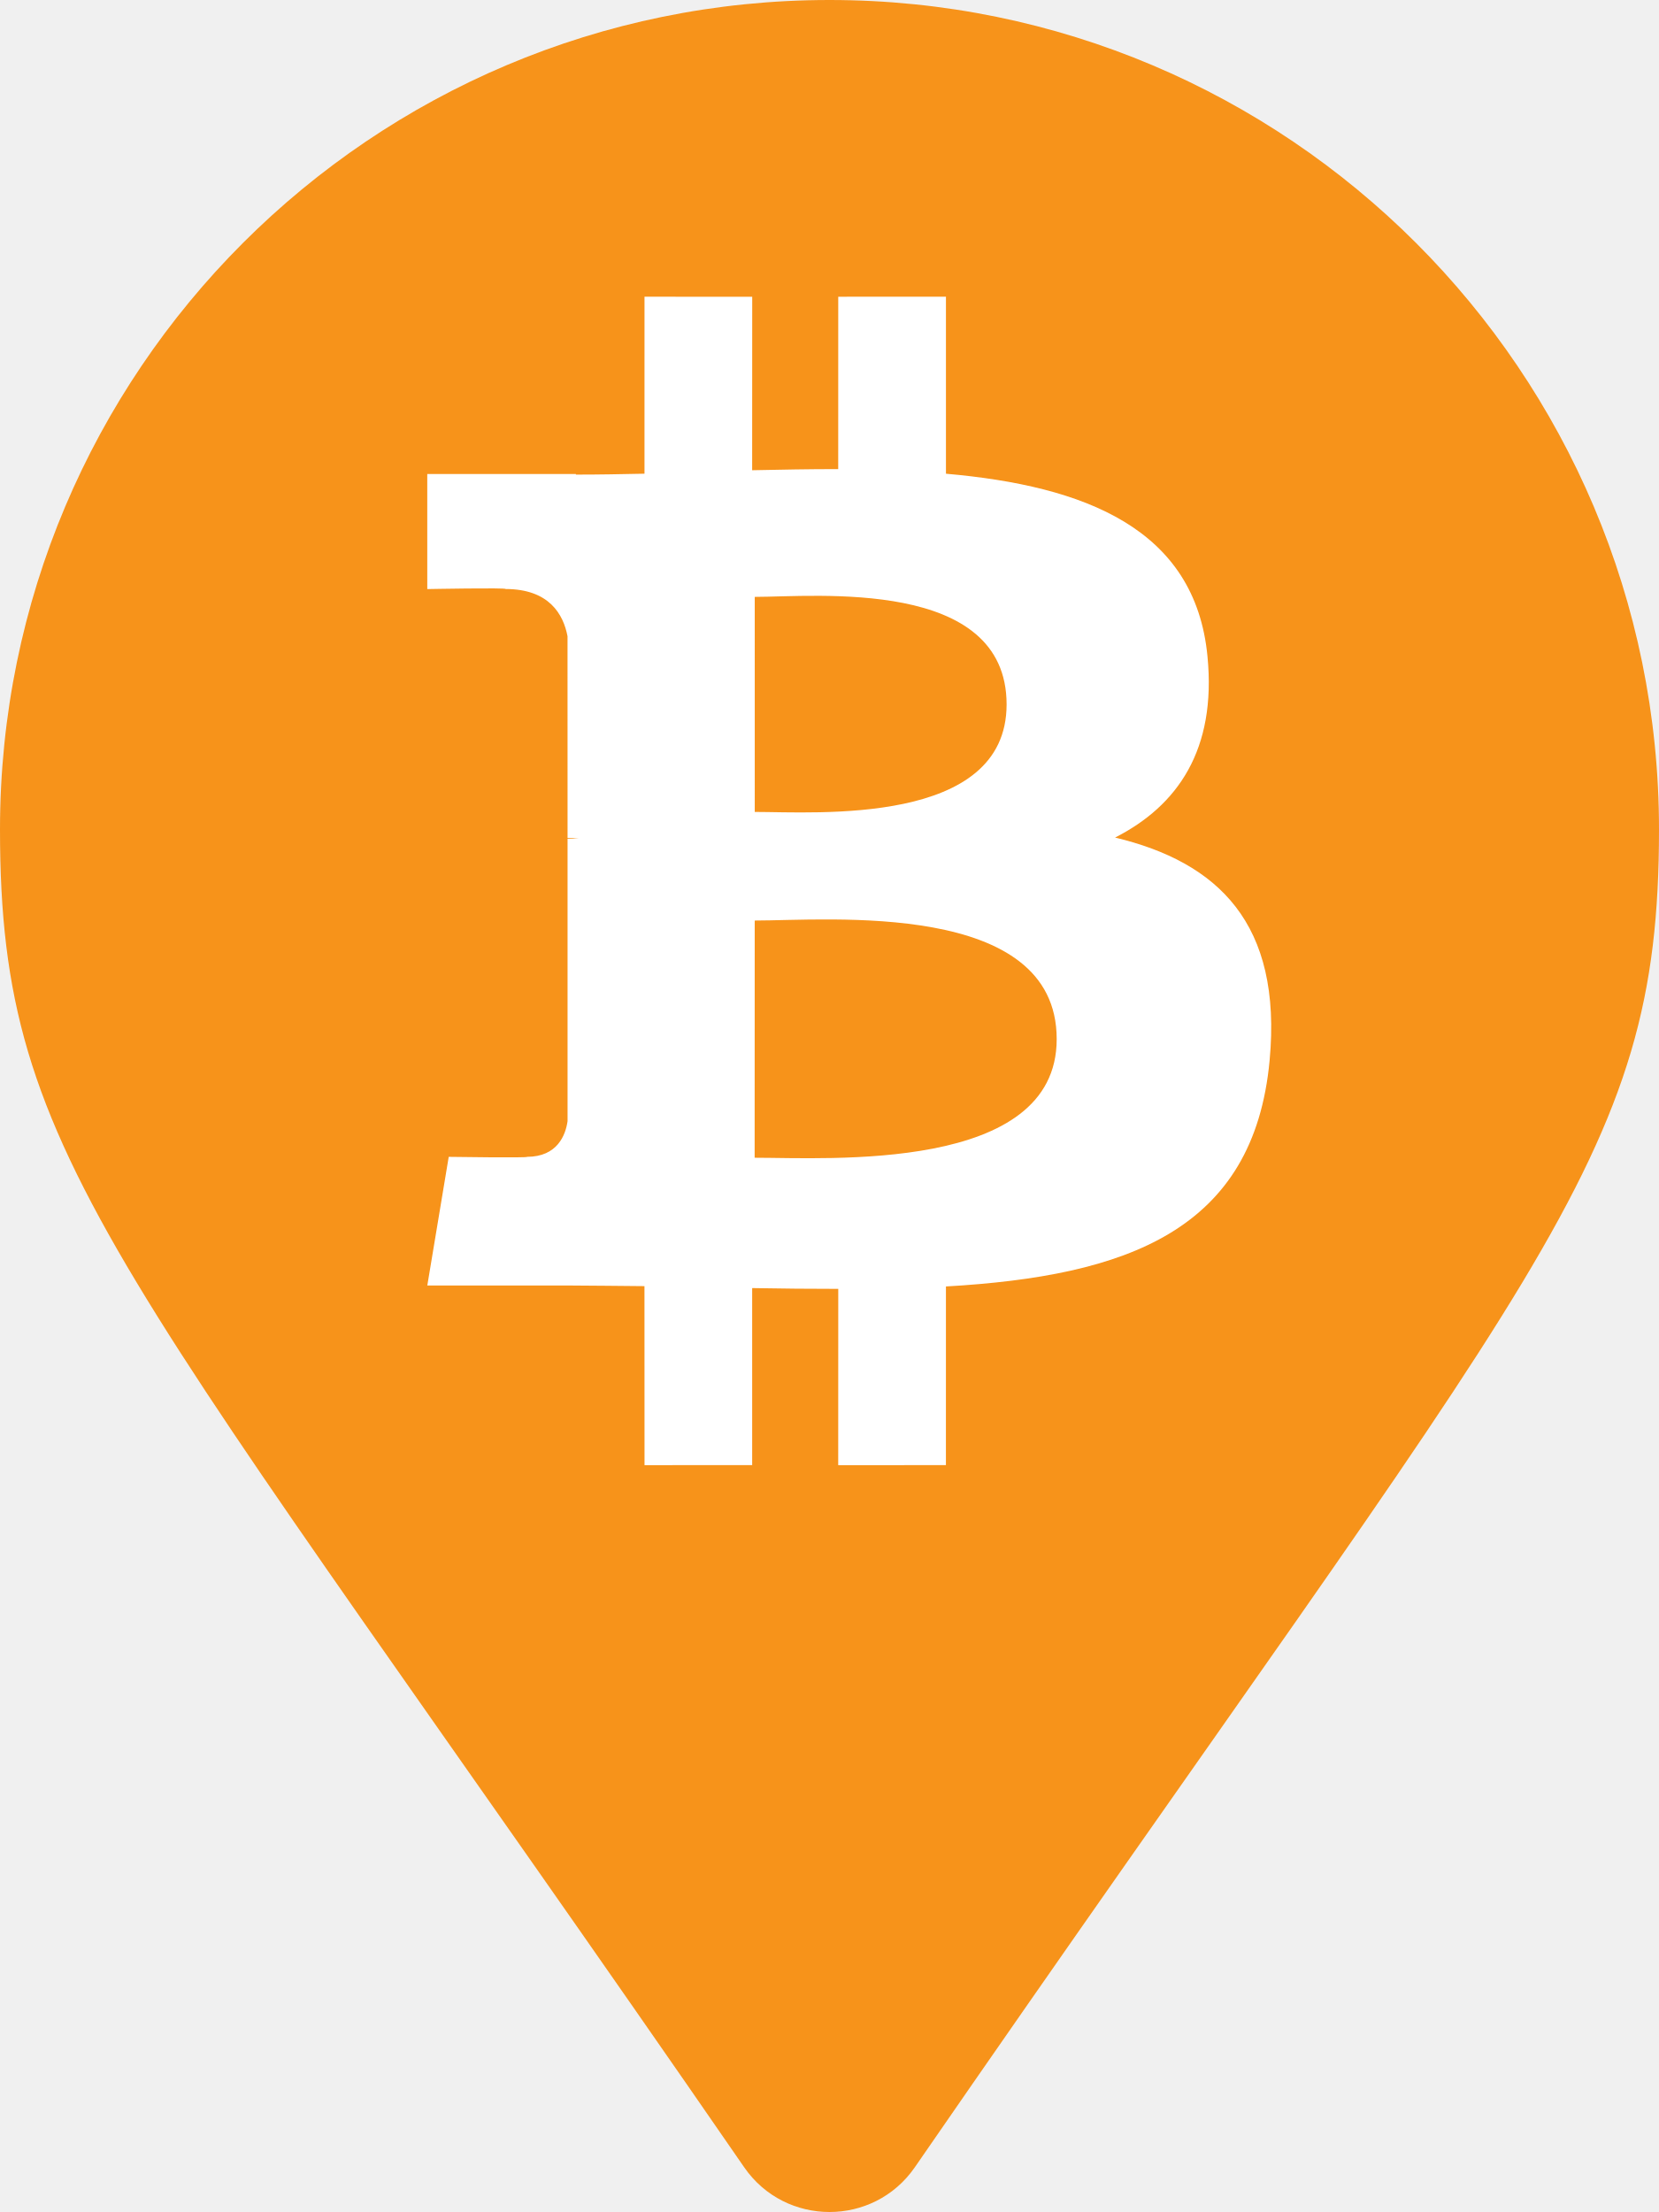
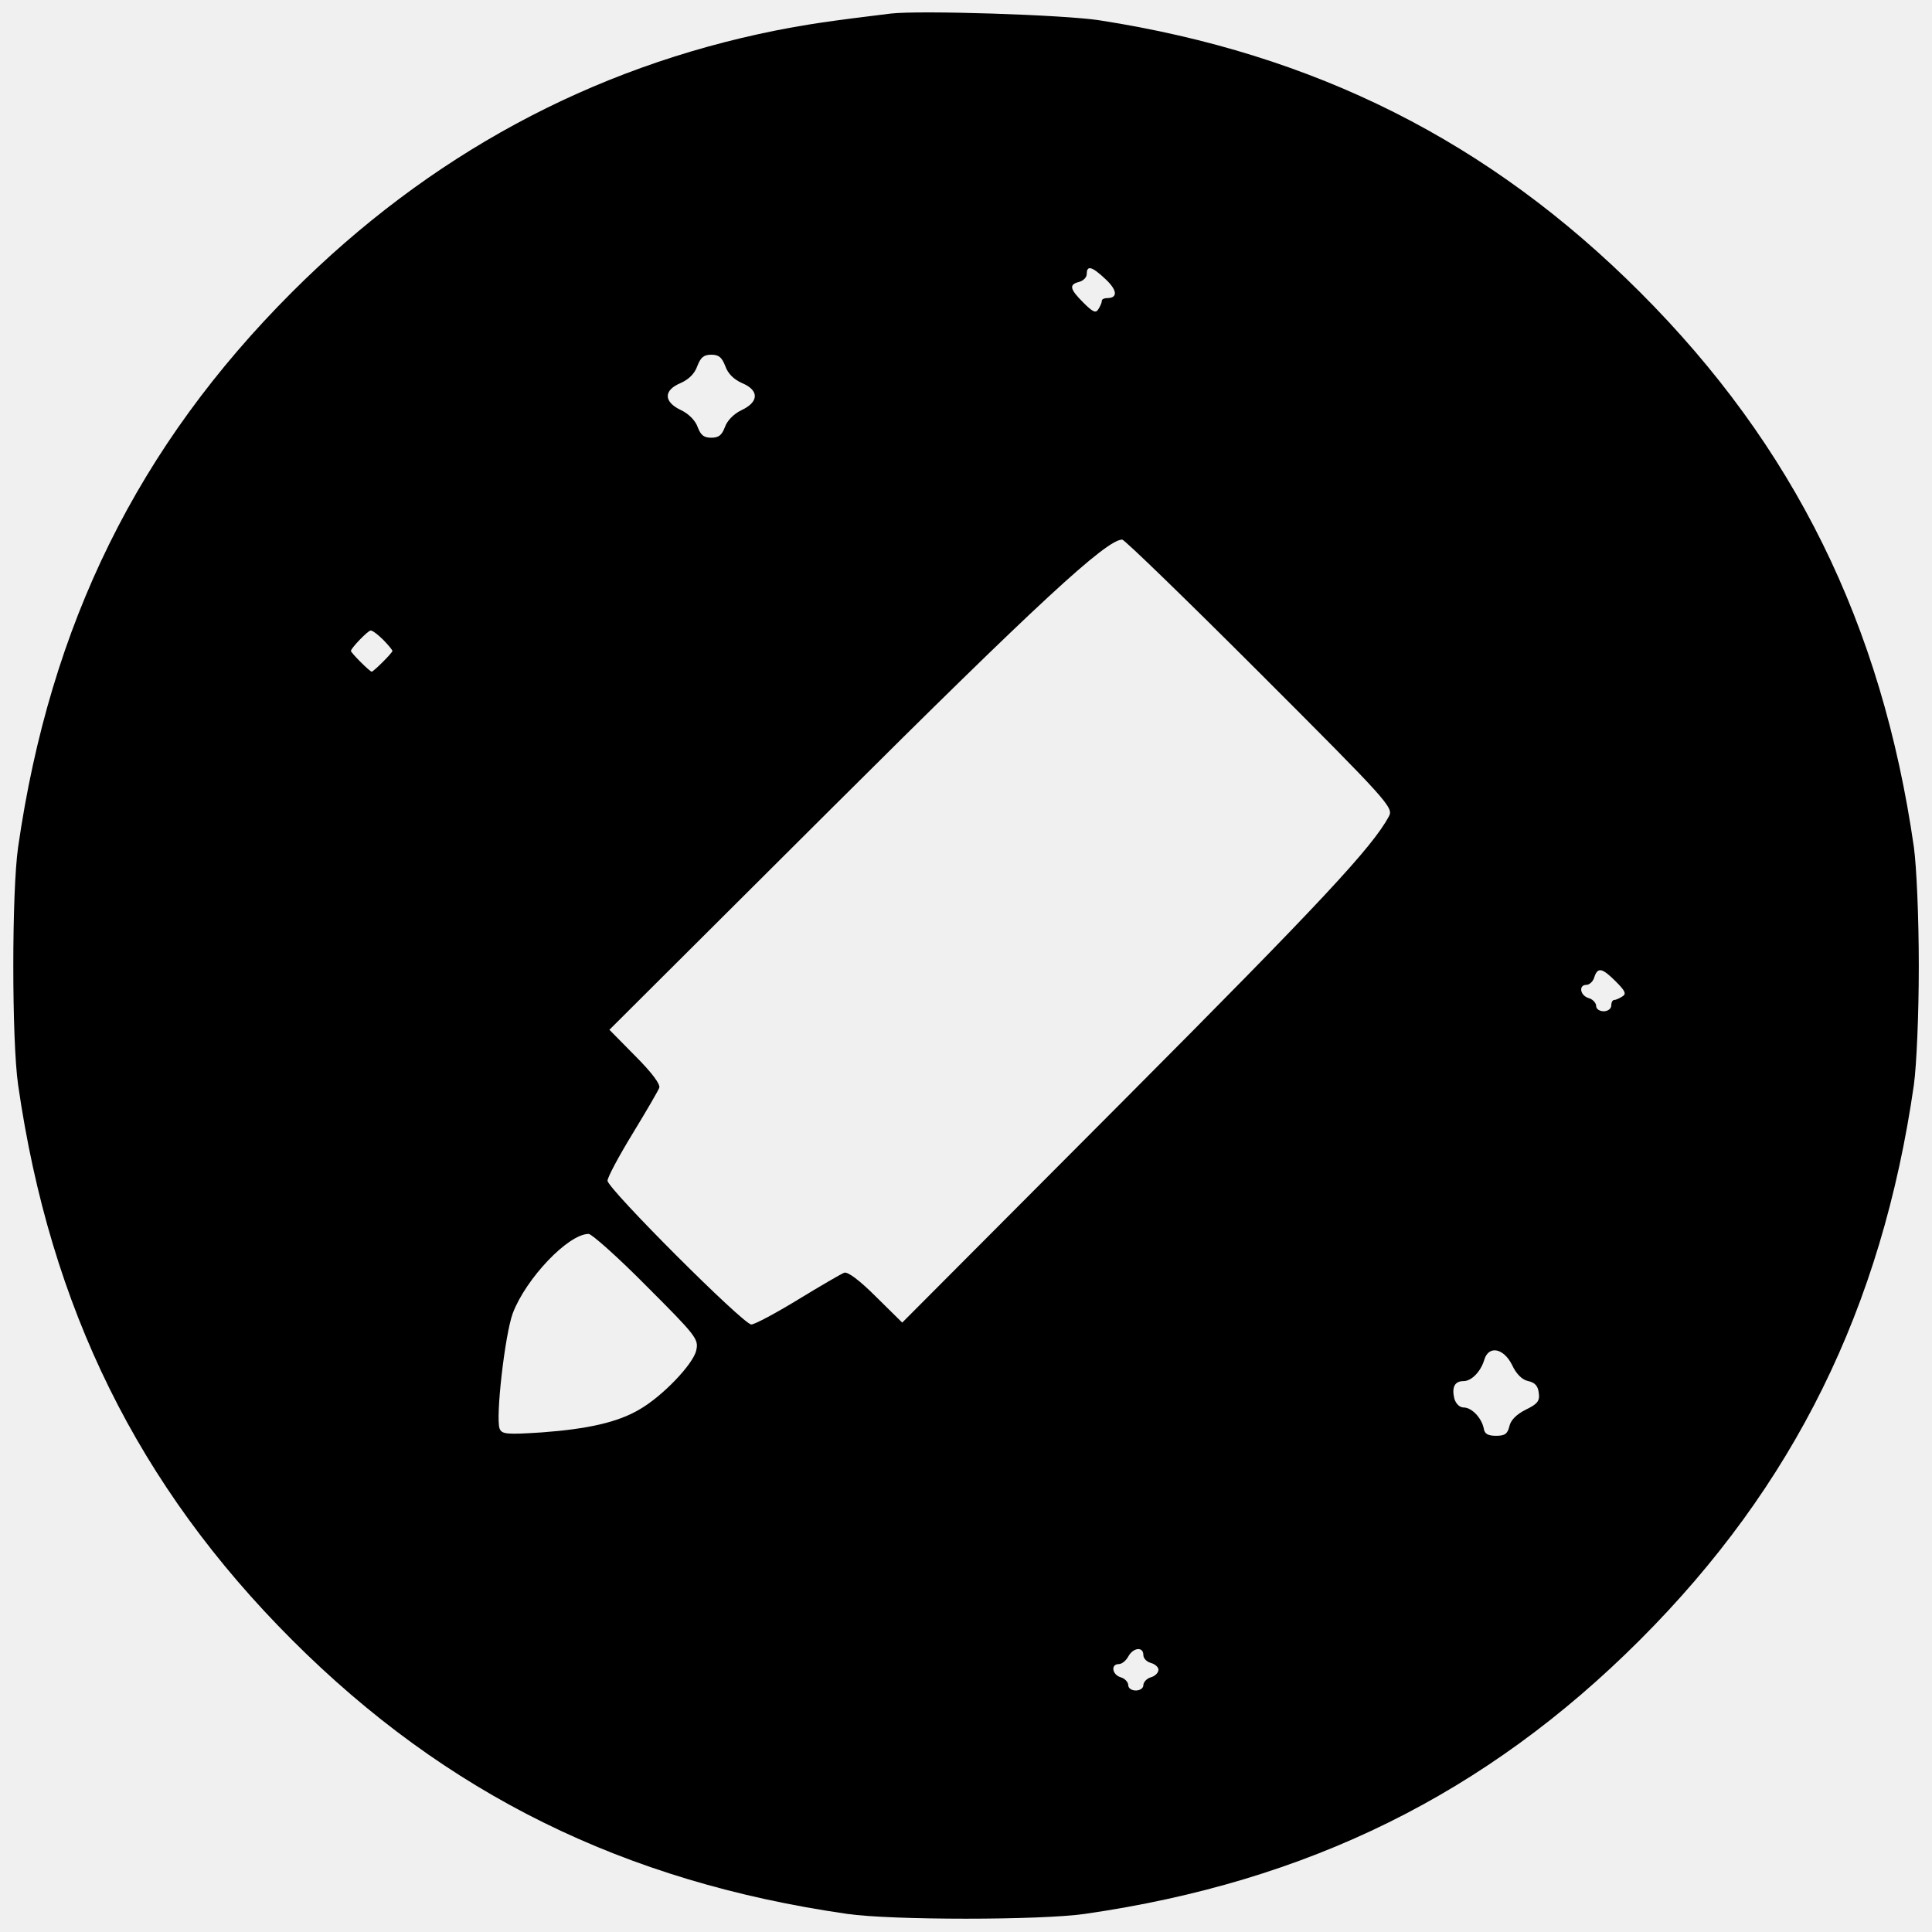
- <svg xmlns="http://www.w3.org/2000/svg" aria-hidden="true" focusable="false" role="img" viewBox="0 0 384 512">
-   <path fill="#F7931A" d="M172.268 501.67C26.97 291.031 0 269.413 0 192 0 85.961 85.961 0 192 0s192 85.961 192 192c0 77.413-26.97 99.031-172.268 309.67-9.535 13.774-29.93 13.773-39.464 0z" />
-   <g transform="translate(-83, 40) rotate(-14 0 0) scale(14 14)">
-     <path fill="#FFF" fill-rule="nonzero" d="M23.189 14.02c.314-2.096-1.283-3.223-3.465-3.975l.708-2.84-1.728-.43-.69 2.765c-.454-.114-.92-.22-1.385-.326l.695-2.783L15.596 6l-.708 2.839c-.376-.086-.746-.17-1.104-.26l.002-.009-2.384-.595-.46 1.846s1.283.294 1.256.312c.7.175.826.638.805 1.006l-.806 3.235c.048.012.11.03.18.057l-.183-.045-1.13 4.532c-.086.212-.303.531-.793.41.018.025-1.256-.313-1.256-.313l-.858 1.978 2.25.561c.418.105.828.215 1.231.318l-.715 2.872 1.727.43.708-2.84c.472.127.93.245 1.378.357l-.706 2.828 1.728.43.715-2.866c2.948.558 5.164.333 6.097-2.333.752-2.146-.037-3.385-1.588-4.192 1.13-.26 1.98-1.003 2.207-2.538zm-3.95 5.538c-.533 2.147-4.148.986-5.32.695l.95-3.805c1.172.293 4.929.872 4.37 3.11zm.535-5.569c-.487 1.953-3.495.96-4.47.717l.86-3.45c.975.243 4.118.696 3.61 2.733z" />
+ <svg xmlns="http://www.w3.org/2000/svg" version="1.0" width="512pt" height="512pt" viewBox="0 0 512 512" preserveAspectRatio="xMidYMid meet">
+   <g transform="translate(0,512) scale(0.1,-0.1)" fill="#000000" stroke="none">
+     <path d="M2360 5084 c-164 -20 -218 -28 -305 -45 -489 -98 -919 -331 -1281 -693 -408 -408 -641 -880 -726 -1471 -17 -118 -17 -512 0 -630 85 -591 318 -1063 726 -1471 408 -408 880 -641 1471 -726 118 -17 512 -17 630 0 591 85 1063 318 1471 726 408 408 641 880 726 1471 7 52 13 184 13 315 0 131 -6 263 -13 315 -85 591 -318 1063 -726 1471 -399 399 -860 631 -1431 720 -96 15 -478 27 -555 18z m570 -704 c31 -29 33 -50 4 -50 -8 0 -14 -3 -14 -7 0 -5 -4 -14 -9 -22 -7 -12 -15 -8 -40 17 -36 36 -39 48 -11 55 11 3 20 12 20 21 0 24 14 20 50 -14z m-1008 -230 c7 -20 22 -35 44 -45 46 -19 46 -50 -1 -72 -21 -10 -38 -28 -44 -45 -8 -21 -16 -28 -36 -28 -20 0 -28 7 -36 28 -6 17 -23 35 -44 45 -47 22 -47 53 -1 72 22 10 37 25 44 45 9 23 17 30 37 30 20 0 28 -7 37 -30z m1418 -815 c339 -339 353 -355 341 -378 -44 -82 -179 -227 -702 -752 l-588 -590 -70 69 c-43 43 -75 67 -84 63 -8 -3 -63 -35 -122 -71 -59 -36 -115 -66 -124 -66 -21 0 -381 360 -381 381 0 9 30 65 66 124 36 59 68 114 71 122 4 9 -20 41 -63 84 l-69 70 590 588 c544 542 727 711 769 711 6 0 171 -160 366 -355z m-2325 90 c14 -14 25 -28 25 -30 0 -5 -50 -55 -55 -55 -5 0 -55 50 -55 55 0 7 44 53 52 54 4 1 19 -10 33 -24z m3267 -906 c25 -25 29 -33 17 -40 -8 -5 -17 -9 -21 -9 -5 0 -8 -7 -8 -15 0 -8 -9 -15 -20 -15 -11 0 -20 6 -20 14 0 8 -9 18 -20 21 -23 7 -27 35 -6 35 8 0 18 9 21 20 9 28 21 25 57 -11z m-2568 -808 c132 -132 138 -140 131 -170 -8 -36 -89 -121 -150 -156 -57 -34 -137 -52 -259 -61 -93 -6 -106 -5 -112 10 -11 30 14 249 35 306 35 92 147 210 201 210 8 0 78 -62 154 -139z m2293 -208 c11 -24 27 -40 43 -43 18 -4 26 -13 28 -32 3 -21 -4 -29 -35 -44 -24 -12 -40 -28 -43 -44 -5 -20 -12 -25 -35 -25 -22 0 -31 5 -33 20 -6 28 -32 55 -53 55 -11 0 -21 10 -25 24 -7 30 1 46 25 46 21 0 46 26 55 58 12 37 51 29 73 -15z m-977 -769 c0 -9 9 -18 20 -21 11 -3 20 -11 20 -18 0 -8 -9 -17 -20 -20 -11 -3 -20 -13 -20 -21 0 -8 -9 -14 -20 -14 -11 0 -20 6 -20 14 0 8 -9 18 -20 21 -23 7 -27 35 -5 35 8 0 19 9 25 20 13 24 40 27 40 4z" />
  </g>
</svg>
